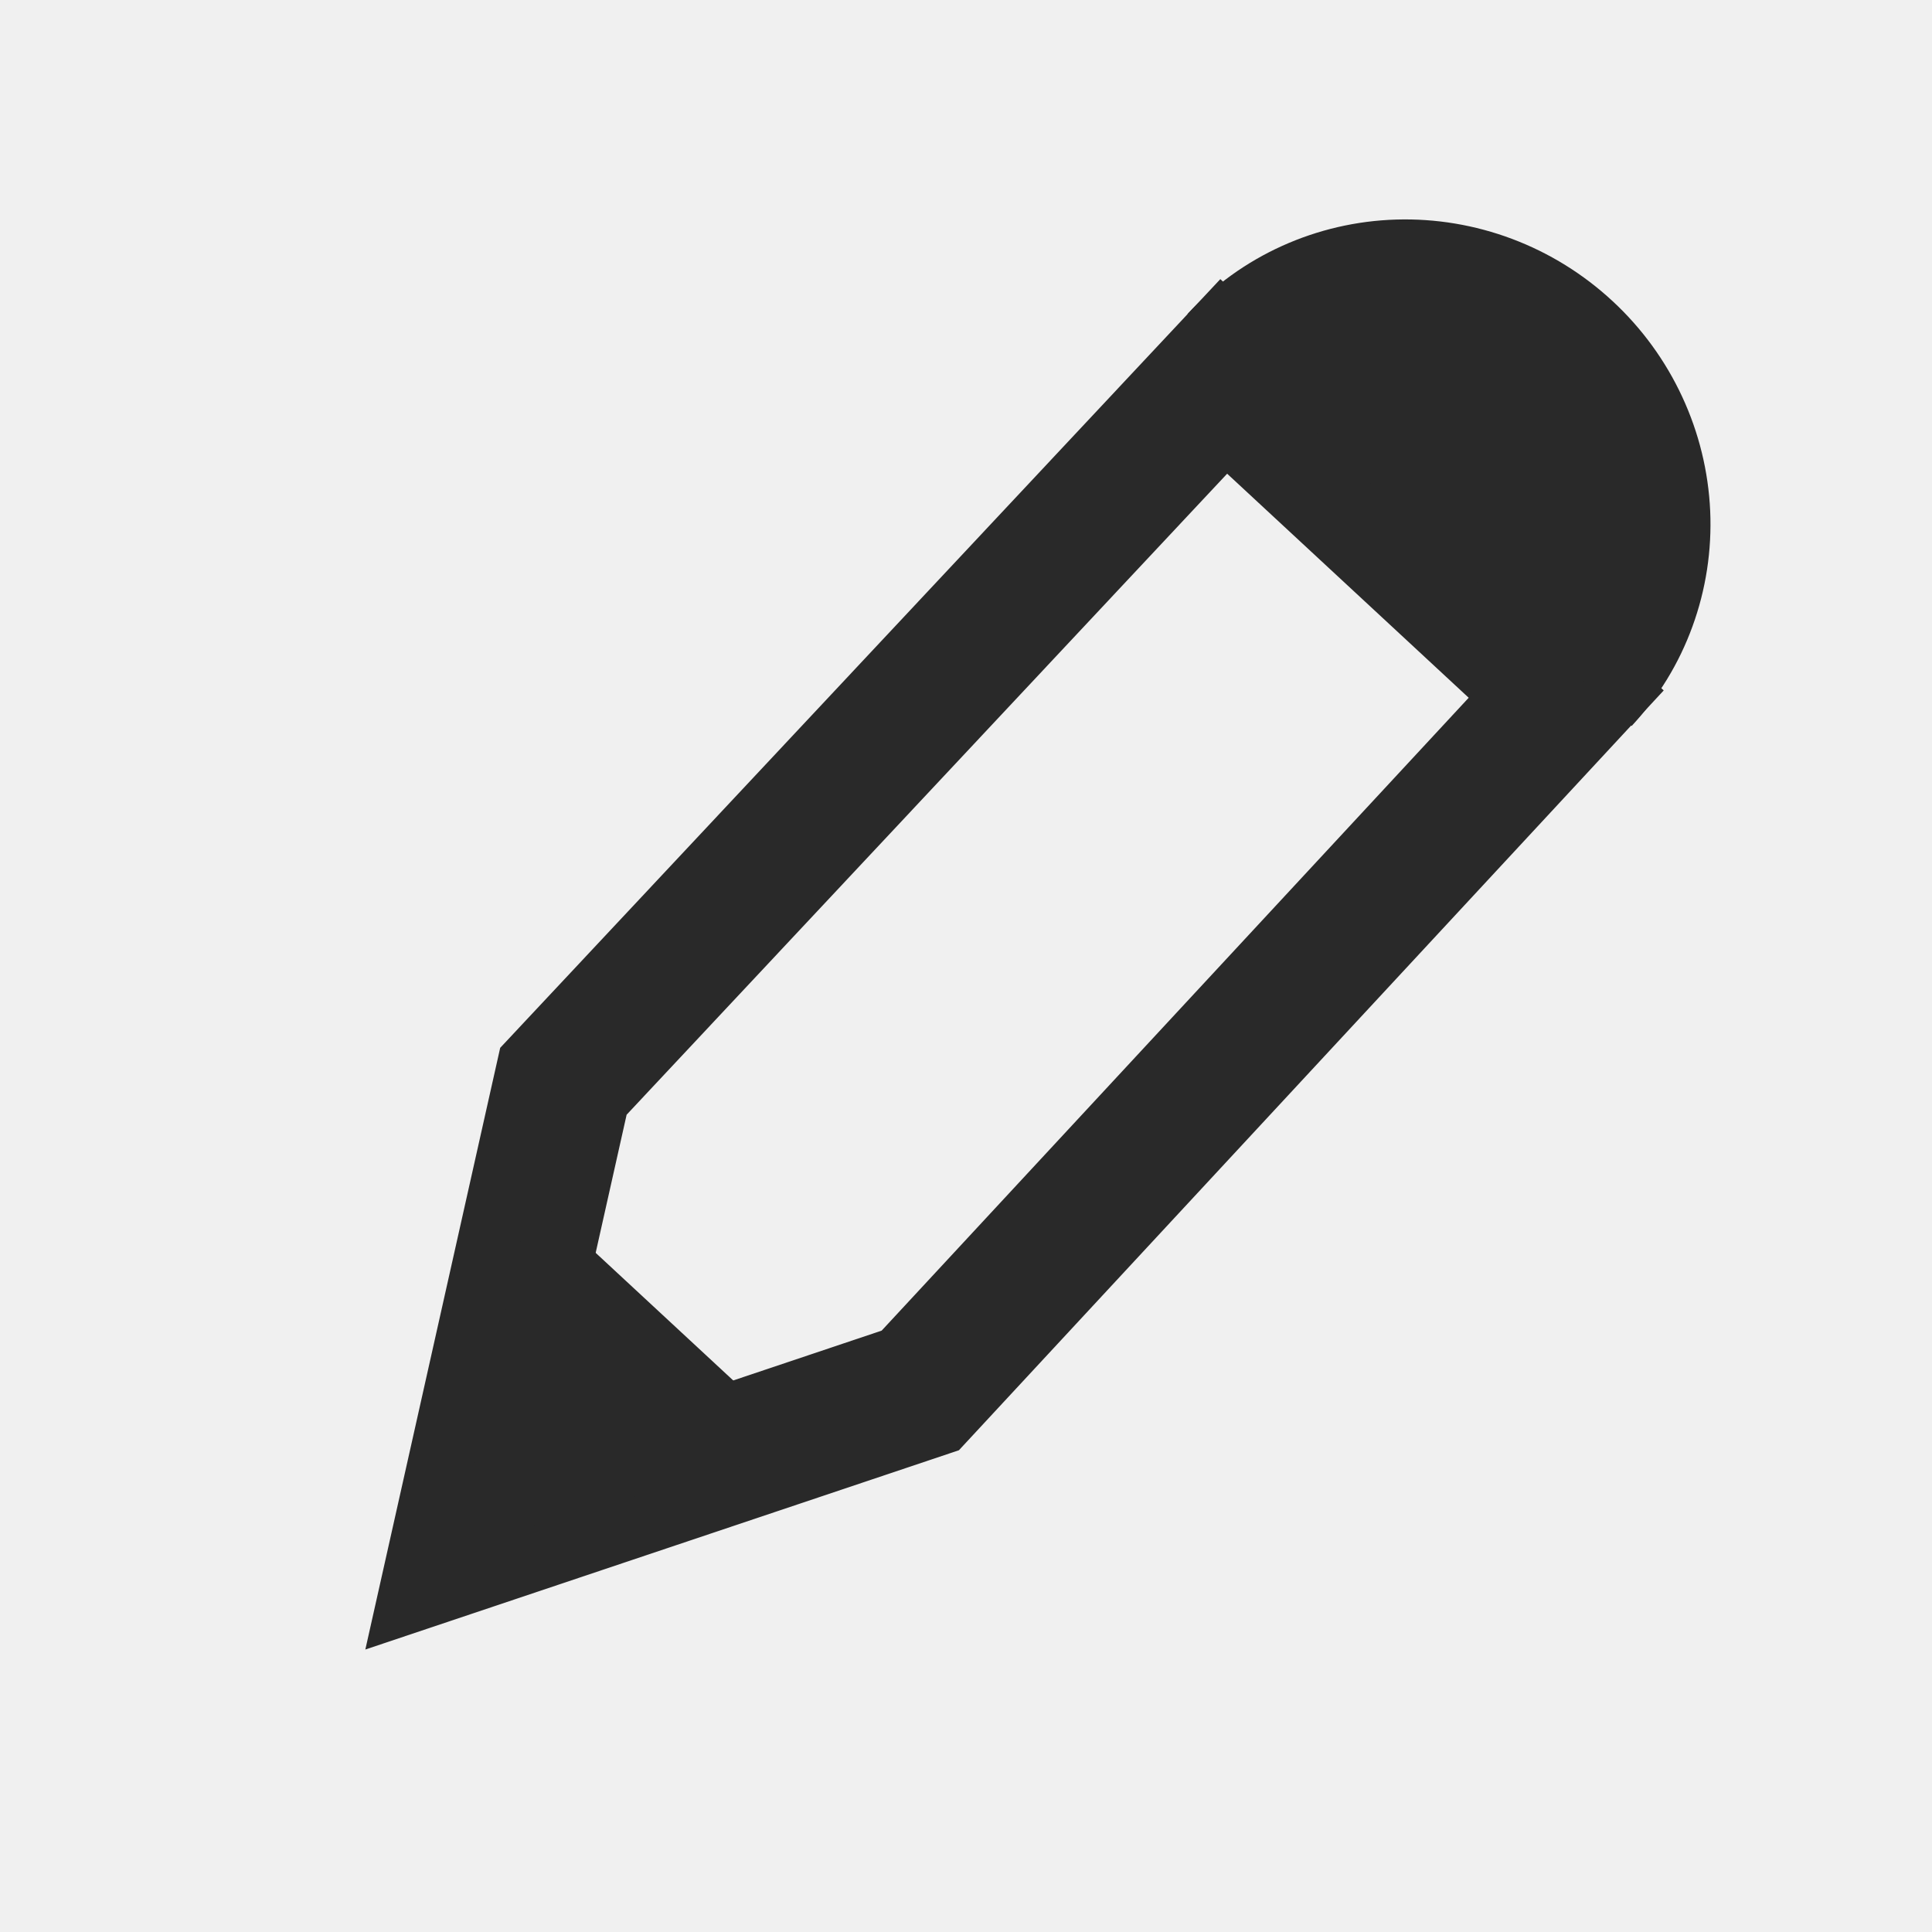
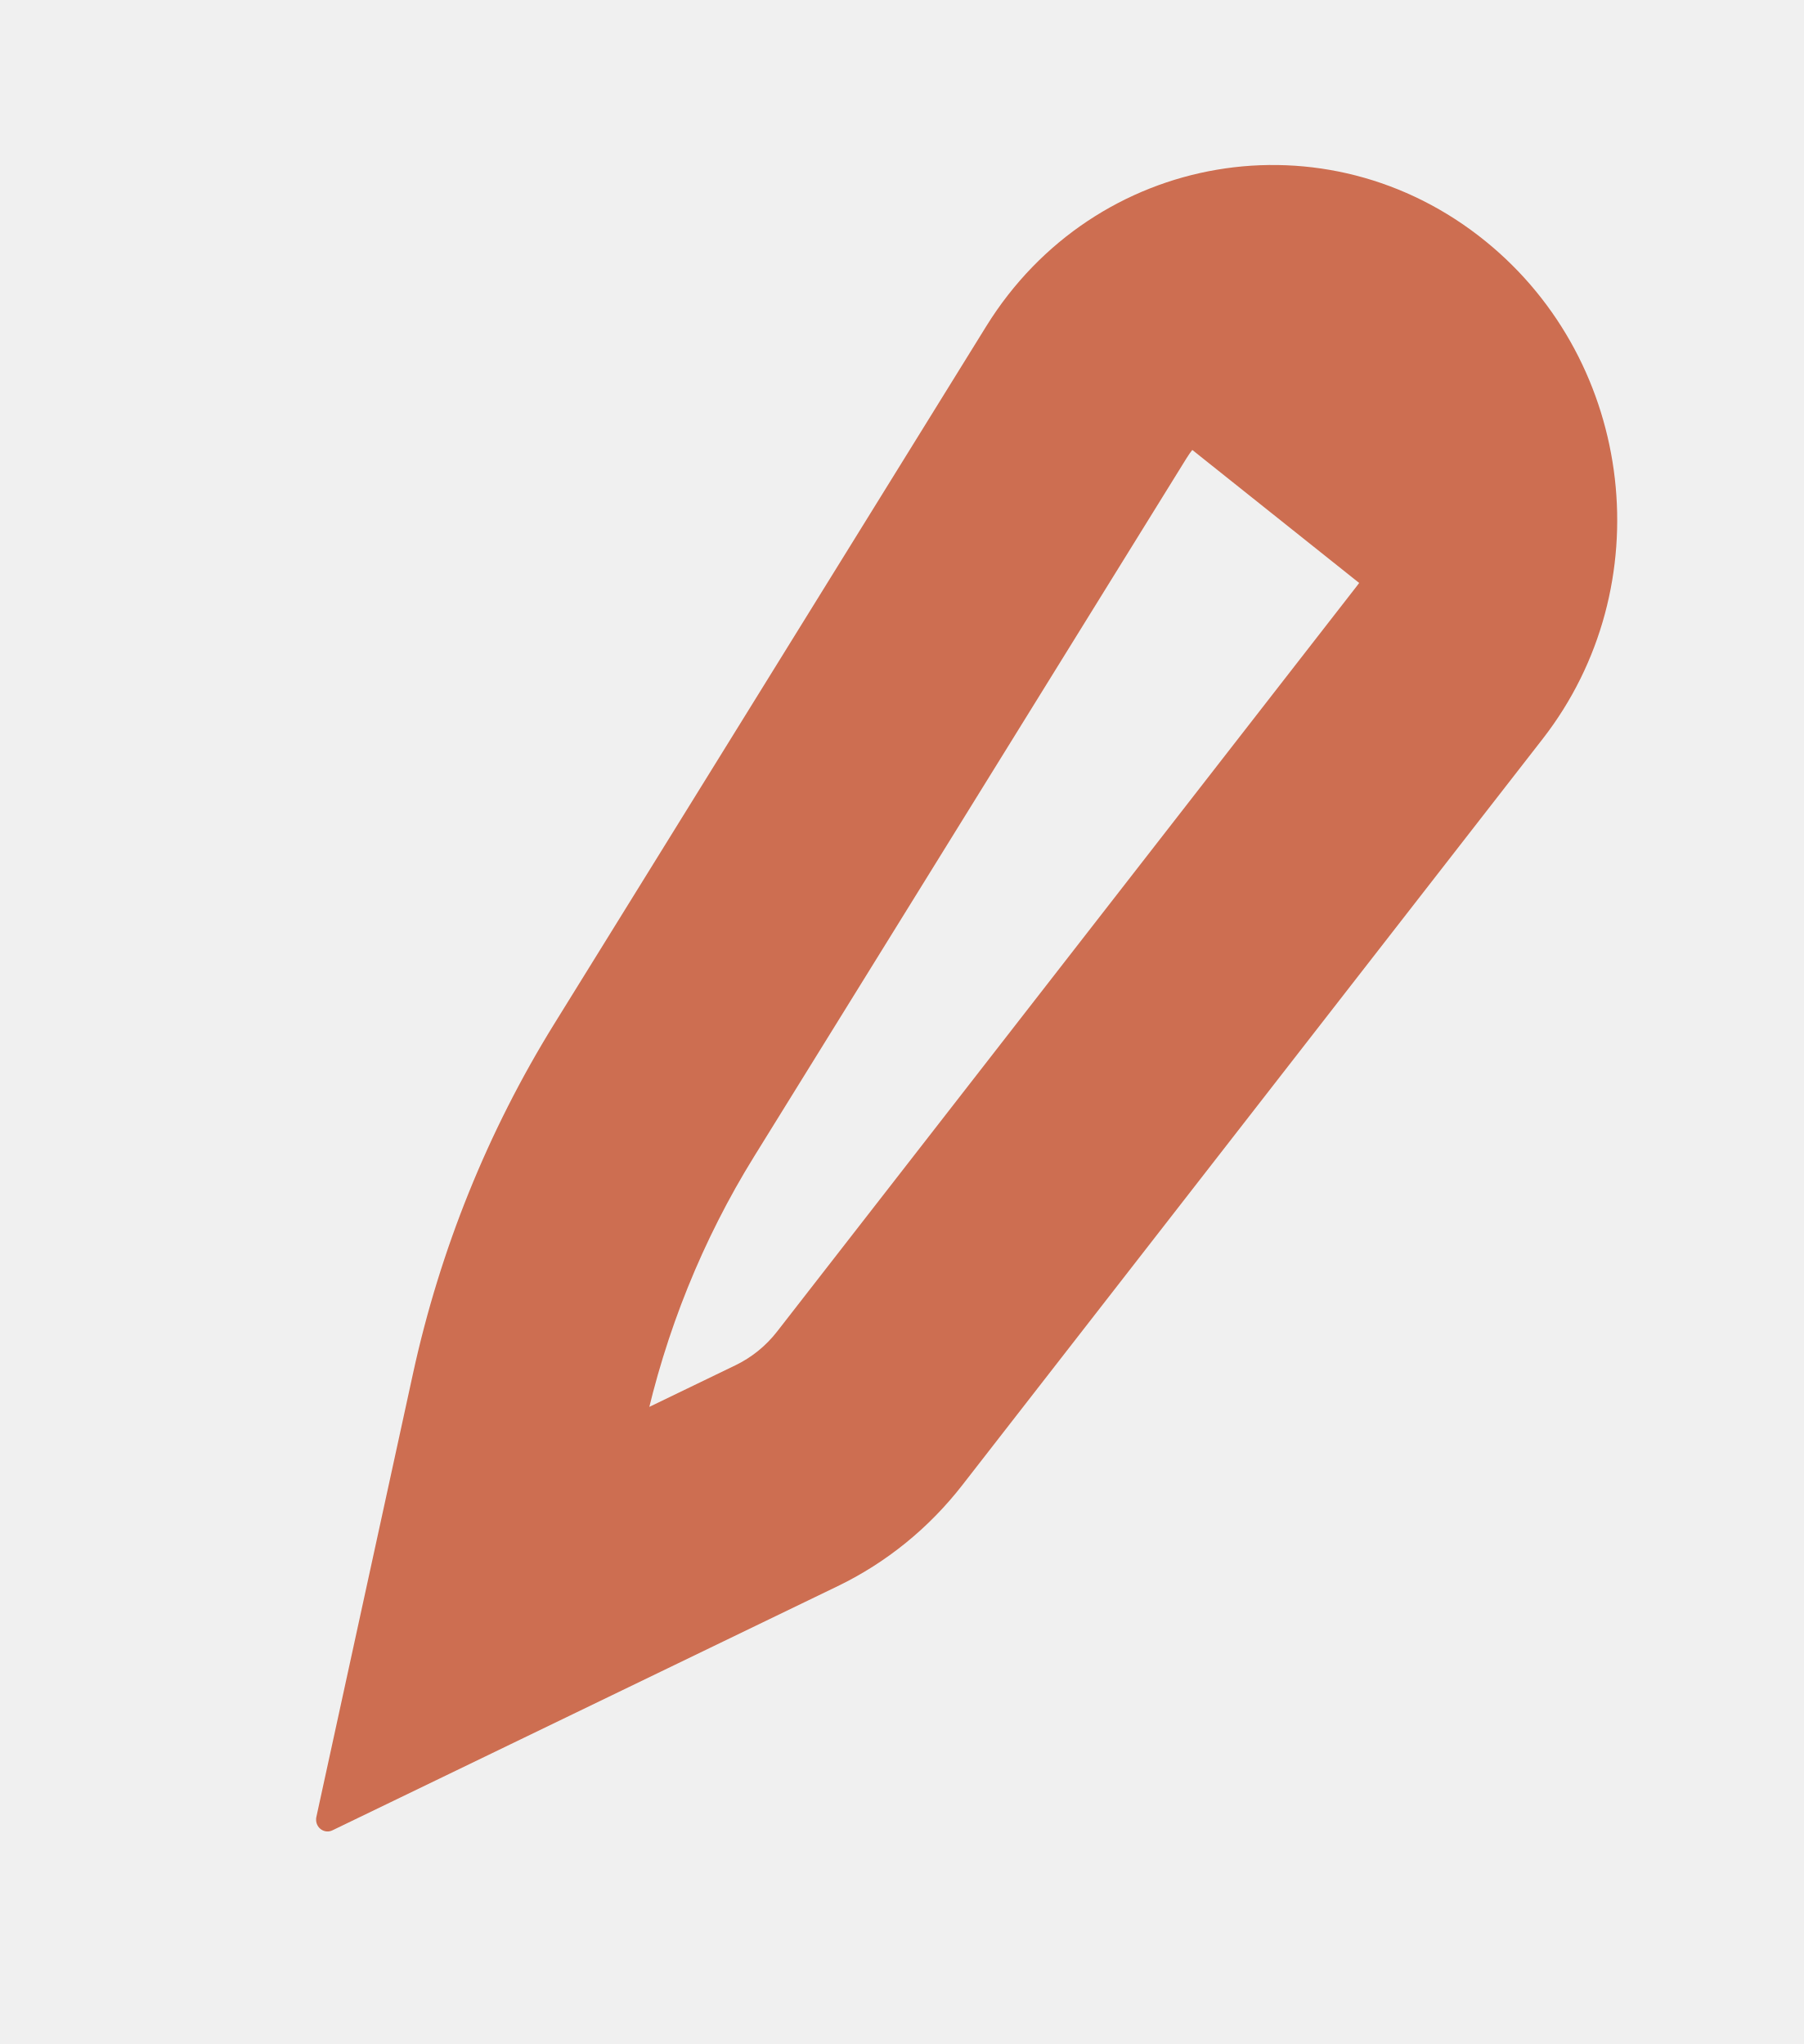
- <svg xmlns="http://www.w3.org/2000/svg" width="42" height="42" viewBox="0 0 42 42" fill="none">
-   <path d="M12.248 23.506L26.603 8.183L34.048 15.089L20.006 30.227L9.988 33.59L12.248 23.506Z" stroke="#292929" stroke-width="3" />
-   <path d="M9.933 33.631L11.53 25.919L17.503 31.46L9.933 33.631Z" fill="#292929" />
-   <path d="M35.471 15.782C36.051 15.157 36.5 14.423 36.792 13.62C37.085 12.818 37.216 11.964 37.178 11.106C37.139 10.248 36.932 9.404 36.568 8.622C36.204 7.839 35.691 7.134 35.056 6.546C34.422 5.958 33.681 5.498 32.873 5.194C32.065 4.89 31.208 4.747 30.35 4.773C29.492 4.799 28.65 4.994 27.872 5.346C27.093 5.698 26.395 6.201 25.815 6.826L30.643 11.304L35.471 15.782Z" fill="#292929" />
+ <svg xmlns="http://www.w3.org/2000/svg" width="30" height="34" viewBox="0 0 30 34" fill="none">
+   <mask id="path-1-inside-1_875_7012" fill="white">
+     <path d="M16.402 5.427C18.203 2.519 22.058 1.863 24.707 4.014C27.2 6.038 27.627 9.755 25.657 12.289L16.005 24.702C15.448 25.419 14.739 25.994 13.932 26.384L5.528 30.446C5.4 30.508 5.253 30.409 5.257 30.263C5.257 30.25 5.258 30.238 5.261 30.225L6.869 22.845C7.32 20.78 8.114 18.814 9.217 17.032L16.402 5.427Z" />
+   </mask>
+   <path d="M16.005 24.702L12.922 22.151L16.005 24.702ZM13.932 26.384L15.629 30.061L13.932 26.384ZM5.257 30.263L9.196 30.402L5.257 30.263ZM5.261 30.225L1.416 29.307L5.261 30.225ZM5.257 30.263L9.196 30.402L5.257 30.263ZM5.528 30.446L7.225 34.123L5.528 30.446ZM24.707 4.014L27.131 0.834L24.707 4.014ZM22.574 9.737L12.922 22.151L19.089 27.254L28.741 14.84L22.574 9.737ZM12.235 22.708L3.831 26.77L7.225 34.123L15.629 30.061L12.235 22.708ZM9.106 31.143L10.715 23.763L3.024 21.928L1.416 29.307L9.106 31.143ZM12.544 19.233L19.729 7.628L13.075 3.227L5.889 14.832L12.544 19.233ZM10.715 23.763C11.066 22.154 11.684 20.621 12.544 19.233L5.889 14.832C4.543 17.006 3.574 19.407 3.024 21.928L10.715 23.763ZM12.922 22.151C12.737 22.388 12.503 22.578 12.235 22.708L15.629 30.061C16.976 29.409 18.159 28.45 19.089 27.254L12.922 22.151ZM9.196 30.402C9.189 30.652 9.159 30.9 9.106 31.143L1.416 29.307C1.357 29.575 1.324 29.849 1.317 30.123L9.196 30.402ZM1.317 30.123C1.235 33.299 4.44 35.469 7.225 34.123L3.831 26.77C6.36 25.548 9.27 27.518 9.196 30.402L1.317 30.123ZM22.282 7.194C23.048 7.816 23.179 8.958 22.574 9.737L28.741 14.84C32.074 10.553 31.352 4.26 27.131 0.834L22.282 7.194ZM27.131 0.834C22.648 -2.806 16.123 -1.696 13.075 3.227L19.729 7.628C20.283 6.734 21.468 6.533 22.282 7.194L27.131 0.834Z" fill="#CD6E51" mask="url(#path-1-inside-1_875_7012)" />
+   <path d="M24.692 11.362C25.053 10.88 25.318 10.33 25.473 9.742C25.627 9.154 25.668 8.54 25.593 7.936C25.518 7.332 25.328 6.749 25.035 6.22C24.742 5.692 24.35 5.228 23.883 4.856C23.416 4.483 22.882 4.209 22.313 4.05C21.743 3.89 21.148 3.848 20.563 3.925C19.978 4.003 19.413 4.199 18.901 4.502C18.388 4.804 17.939 5.208 17.578 5.69L21.135 8.526L24.692 11.362Z" fill="#CD6E51" />
+   <path d="M7.952 27.128L8.869 23.357L11.225 25.203L7.952 27.128Z" fill="#CD6E51" />
</svg>
